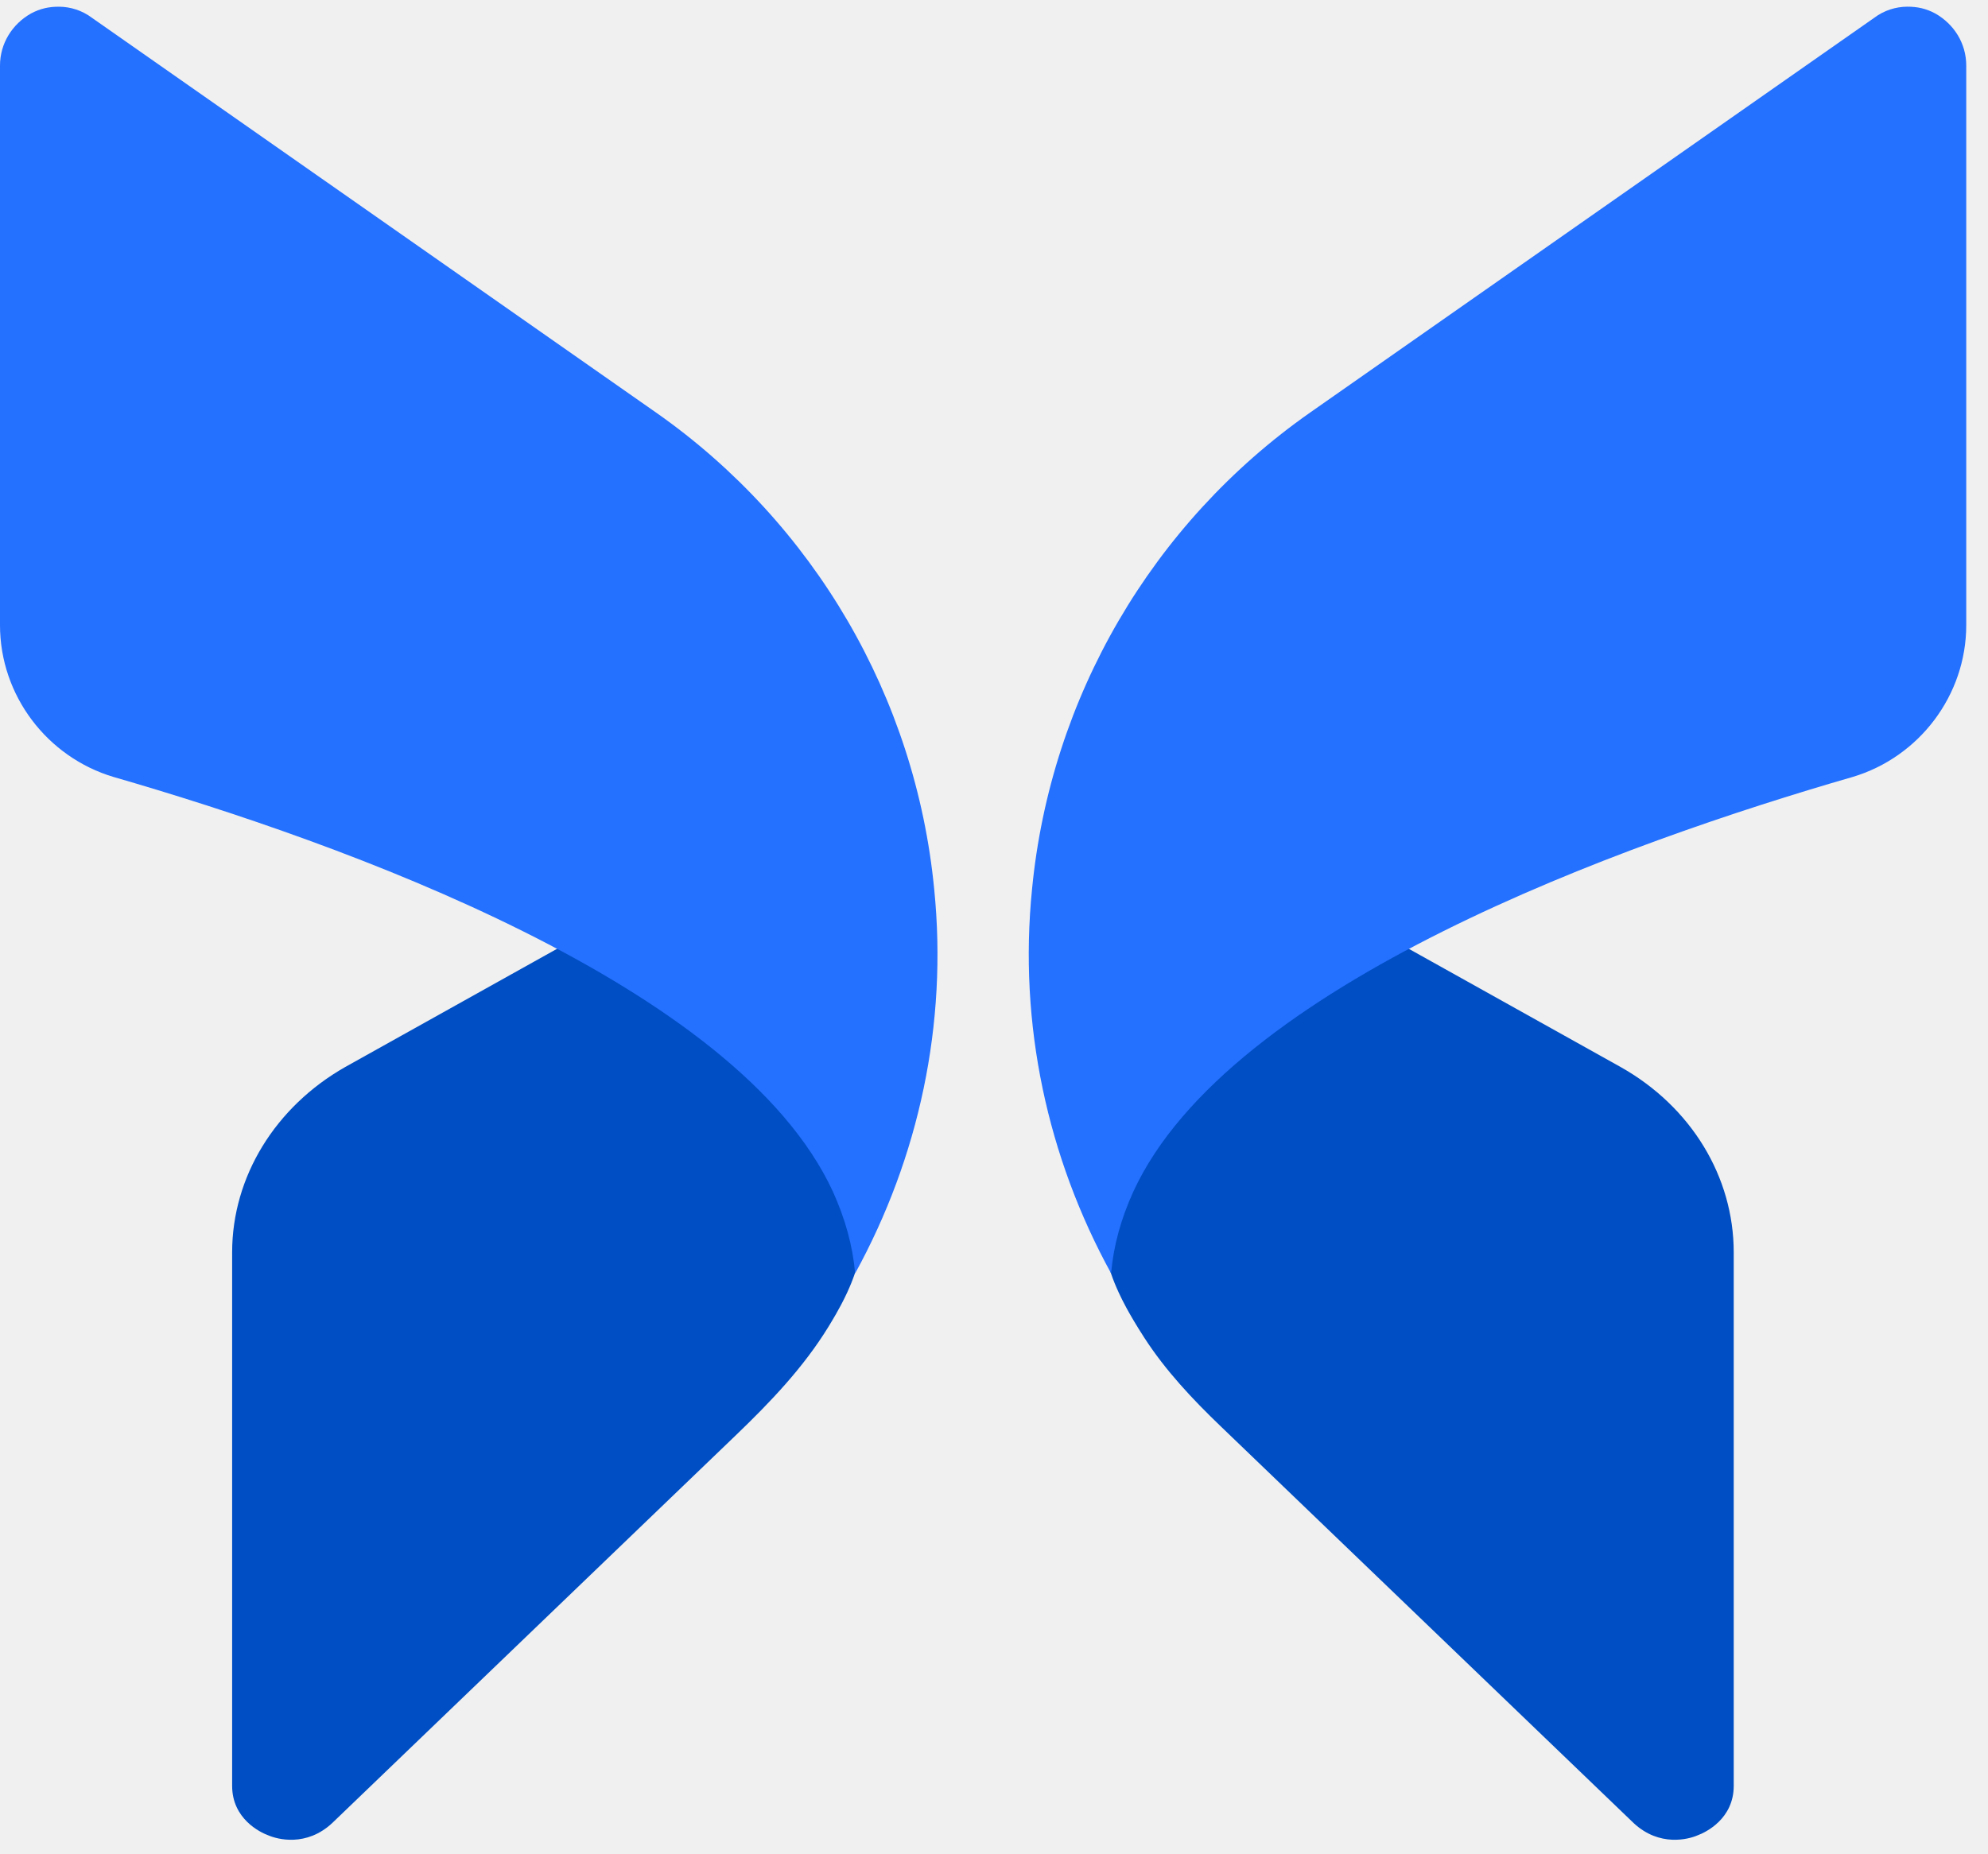
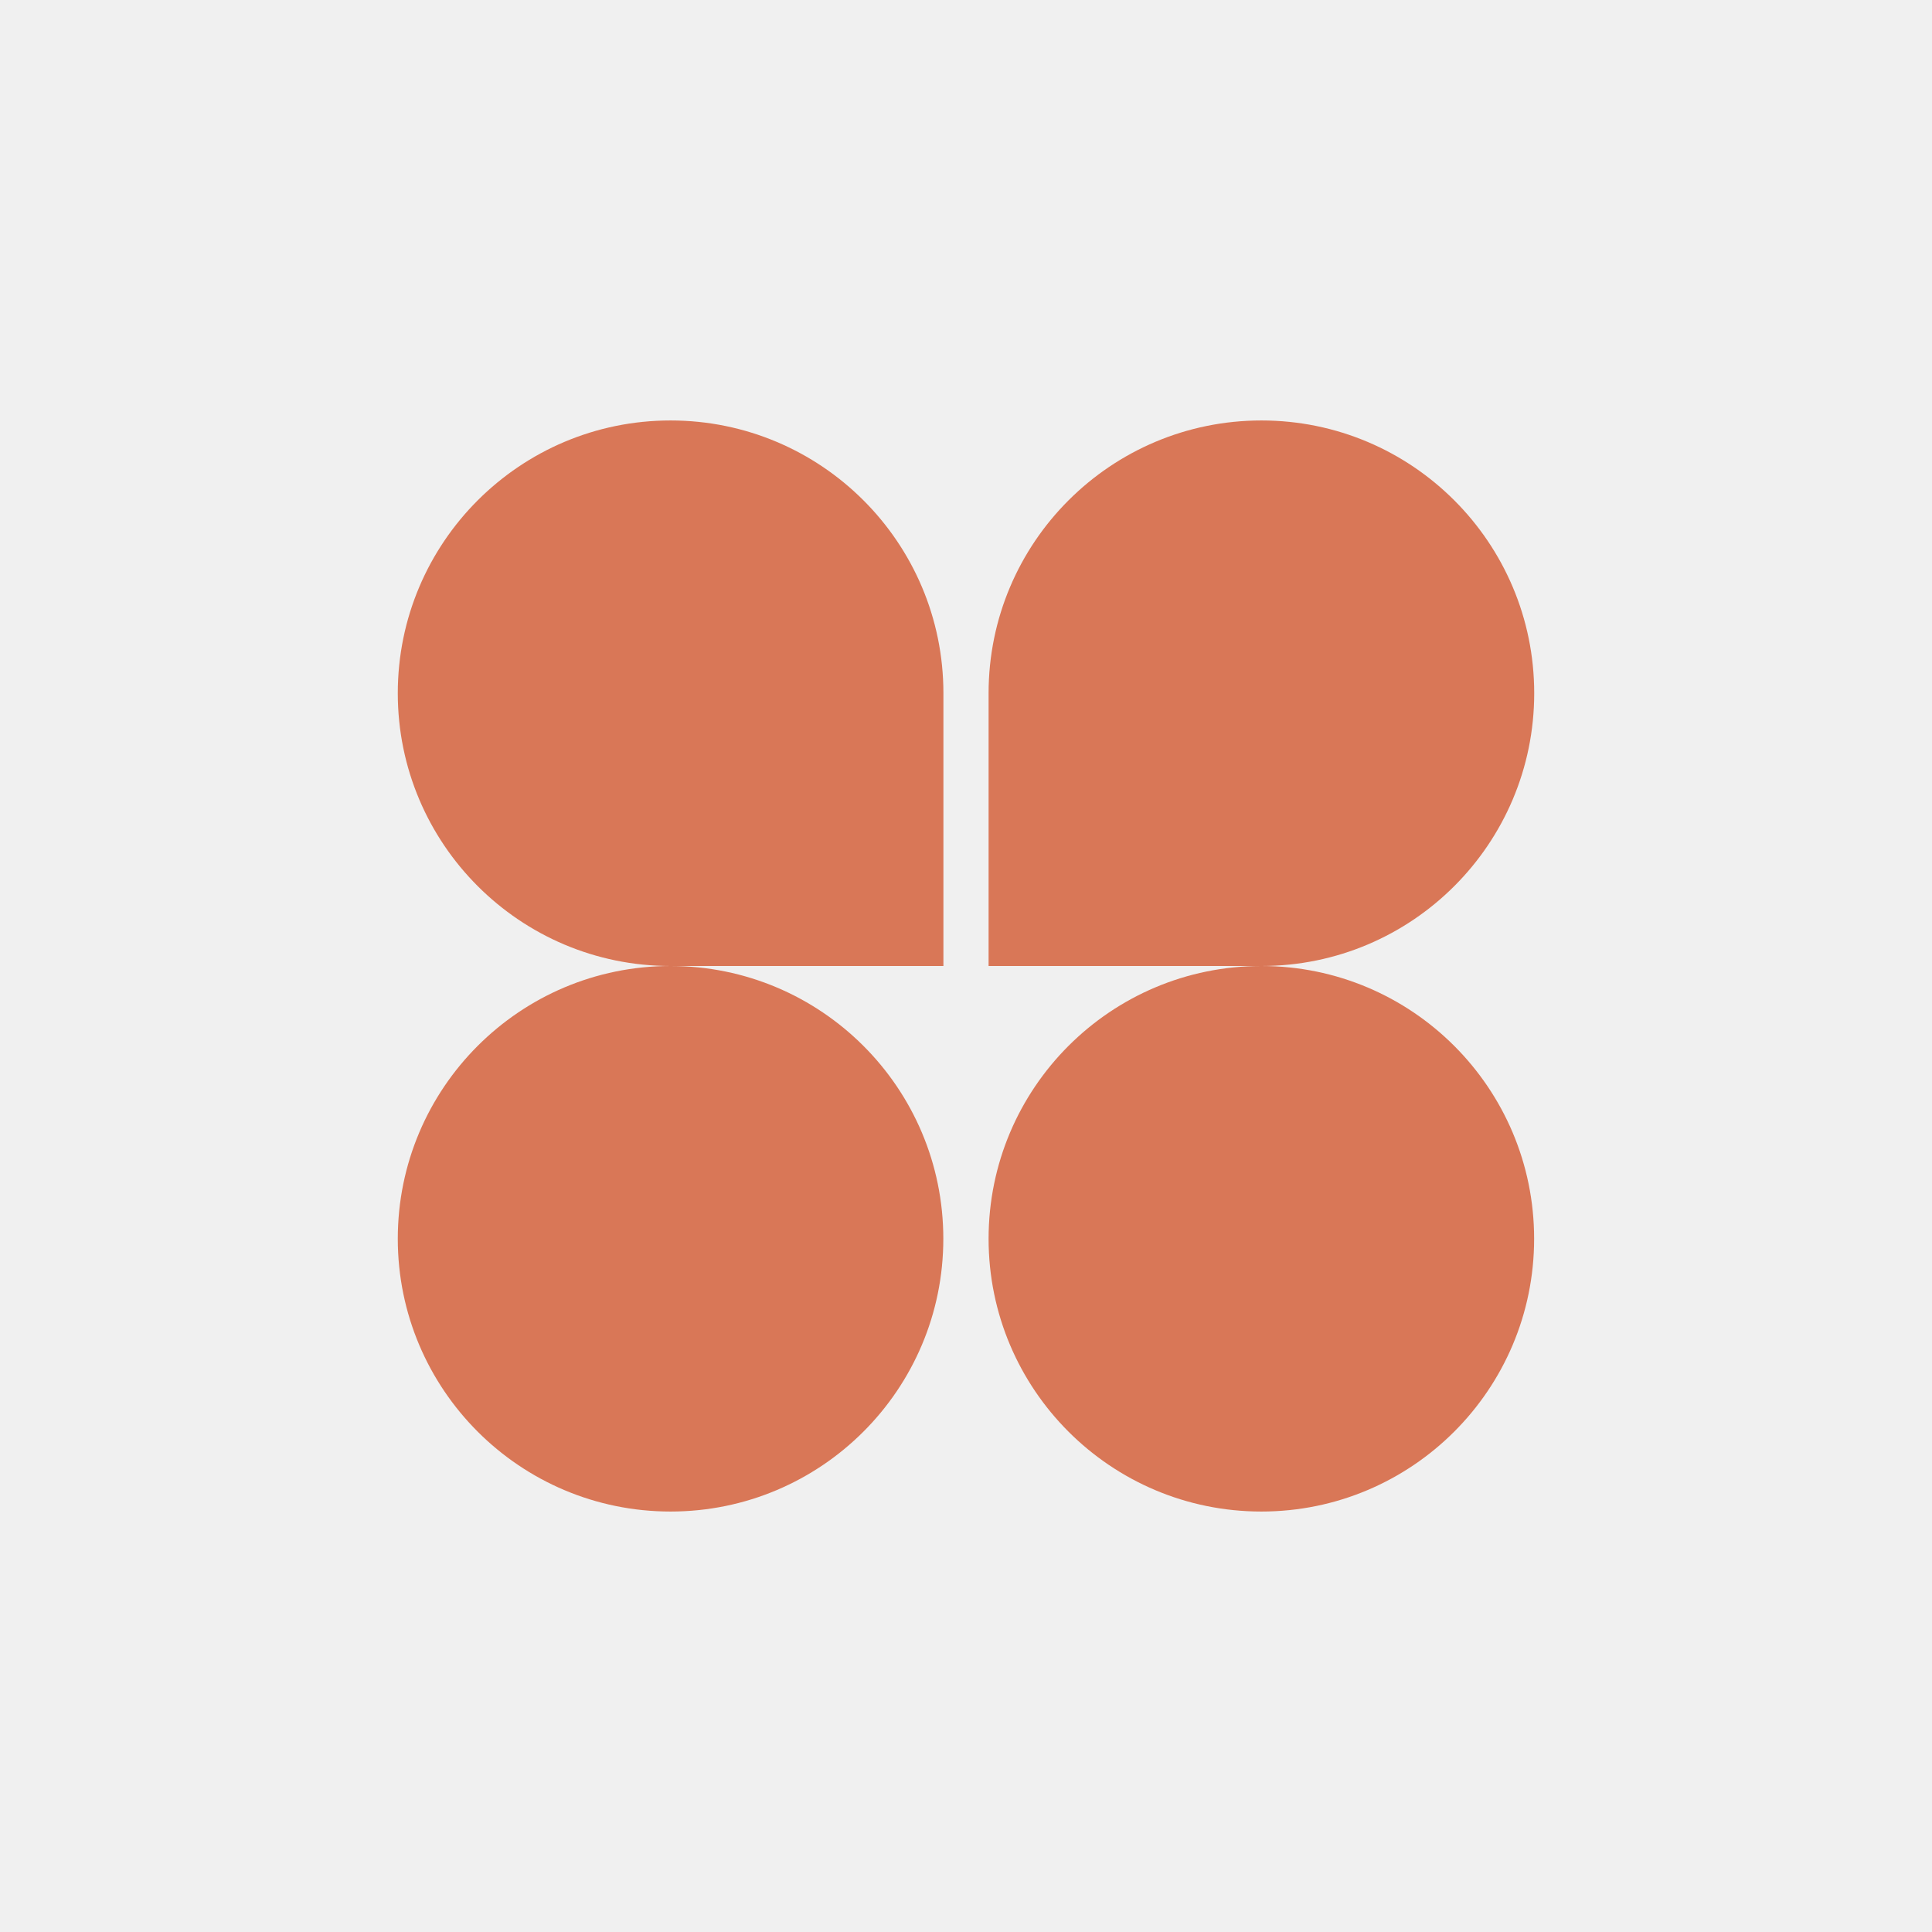
- <svg xmlns="http://www.w3.org/2000/svg" width="74" height="69" viewBox="0 0 74 69" fill="none">
-   <g clip-path="url(#clip0_1345_521)">
-     <path d="M8.641 46.626V66.491C8.641 67.714 9.676 68.221 9.998 68.337C10.32 68.475 11.4 68.775 12.366 67.875L27.394 53.433C28.674 52.204 29.909 50.911 30.837 49.398C31.274 48.687 31.456 48.287 31.456 48.287C32.376 46.418 32.376 44.618 31.478 42.819C30.145 40.142 26.741 37.42 21.612 34.836L12.849 39.727C10.251 41.204 8.641 43.811 8.641 46.626Z" fill="#004EC3" />
-     <path d="M0 2.442V23.276C0 25.884 1.748 28.191 4.232 28.929C12.695 31.375 27.438 36.635 31.002 44.364C31.462 45.38 31.738 46.372 31.831 47.41C34.199 43.095 35.28 38.135 34.774 33.105C34.084 25.976 30.312 19.492 24.425 15.363L3.427 0.666C3.059 0.389 2.622 0.25 2.185 0.25C1.817 0.25 1.495 0.319 1.15 0.504C0.46 0.896 0 1.612 0 2.442Z" fill="#2470FF" />
-     <path d="M64.535 46.626V66.491C64.535 67.714 63.501 68.221 63.178 68.337C62.857 68.475 61.775 68.775 60.809 67.875L45.432 53.097C44.385 52.091 43.385 51.027 42.597 49.808C41.972 48.843 41.721 48.287 41.721 48.287C40.8 46.418 40.8 44.618 41.697 42.819C43.031 40.142 46.435 37.42 51.563 34.836L60.326 39.727C62.948 41.204 64.535 43.811 64.535 46.626Z" fill="#004EC3" />
-     <path d="M73.19 2.441V23.275C73.19 25.882 71.442 28.189 68.958 28.928C60.494 31.373 45.752 36.634 42.188 44.363C41.727 45.378 41.451 46.37 41.359 47.408C38.99 43.094 37.91 38.133 38.416 33.104C39.105 25.974 42.877 19.491 48.765 15.361L69.763 0.664C70.131 0.387 70.568 0.249 71.005 0.249C71.373 0.249 71.695 0.318 72.039 0.503C72.73 0.895 73.19 1.61 73.19 2.441Z" fill="#2470FF" />
-   </g>
-   <defs>
-     <clipPath id="clip0_1345_521">
-       <rect width="74" height="69" fill="white" />
-     </clipPath>
-   </defs>
+ <svg xmlns="http://www.w3.org/2000/svg" width="512" height="512" viewBox="0 0 512 512" fill="none">
+   <path d="M250.014 183.714L250.014 256L177.704 256C137.79 256 105.418 223.628 105.418 183.714C105.418 143.799 137.79 111.427 177.704 111.427C217.618 111.427 250.014 143.775 250.014 183.714Z" fill="#D97757" />
+   <path d="M177.704 400.573C217.626 400.573 249.99 368.209 249.99 328.286C249.99 288.364 217.626 256 177.704 256C137.781 256 105.418 288.364 105.418 328.286C105.418 368.209 137.781 400.573 177.704 400.573Z" fill="#D97757" />
+   <path d="M261.986 183.714V256H334.296C374.21 256 406.582 223.628 406.582 183.714C406.582 143.799 374.21 111.427 334.296 111.427C294.382 111.427 261.986 143.775 261.986 183.714Z" fill="#D97757" />
+   <path d="M334.272 400.573C374.195 400.573 406.559 368.209 406.559 328.286C406.559 288.364 374.195 256 334.272 256C294.35 256 261.986 288.364 261.986 328.286C261.986 368.209 294.35 400.573 334.272 400.573Z" fill="#D97757" />
</svg>
